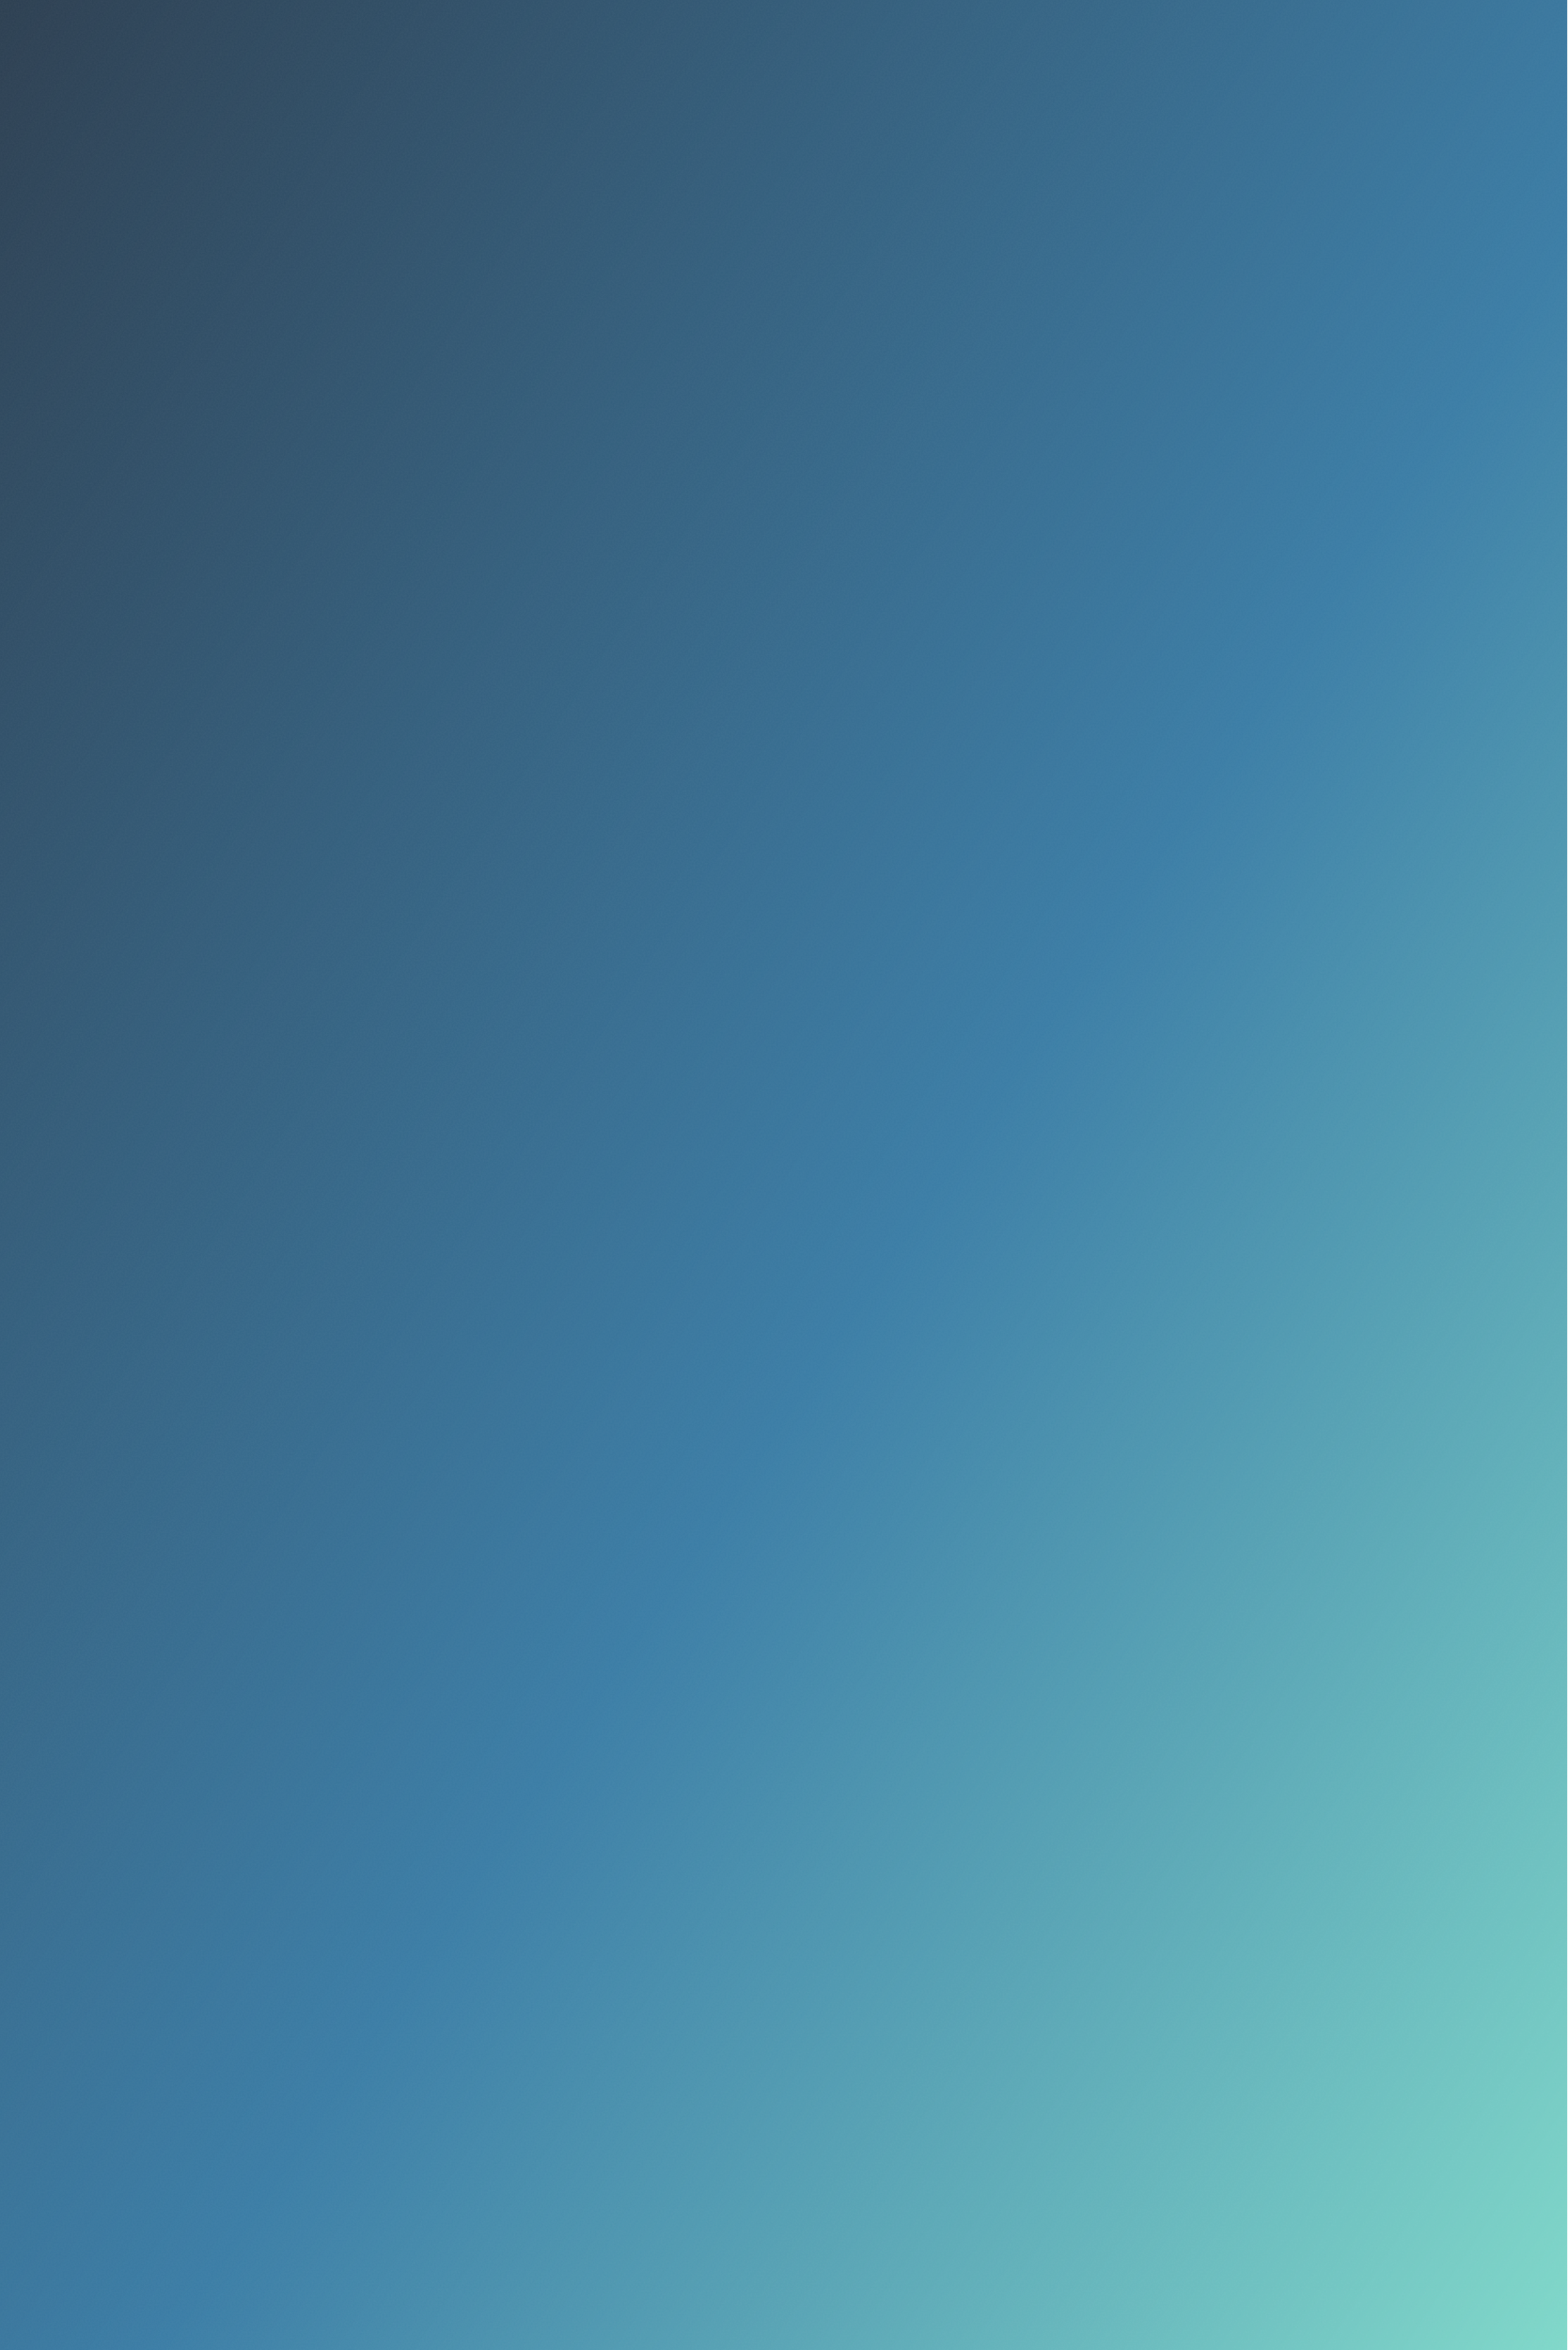
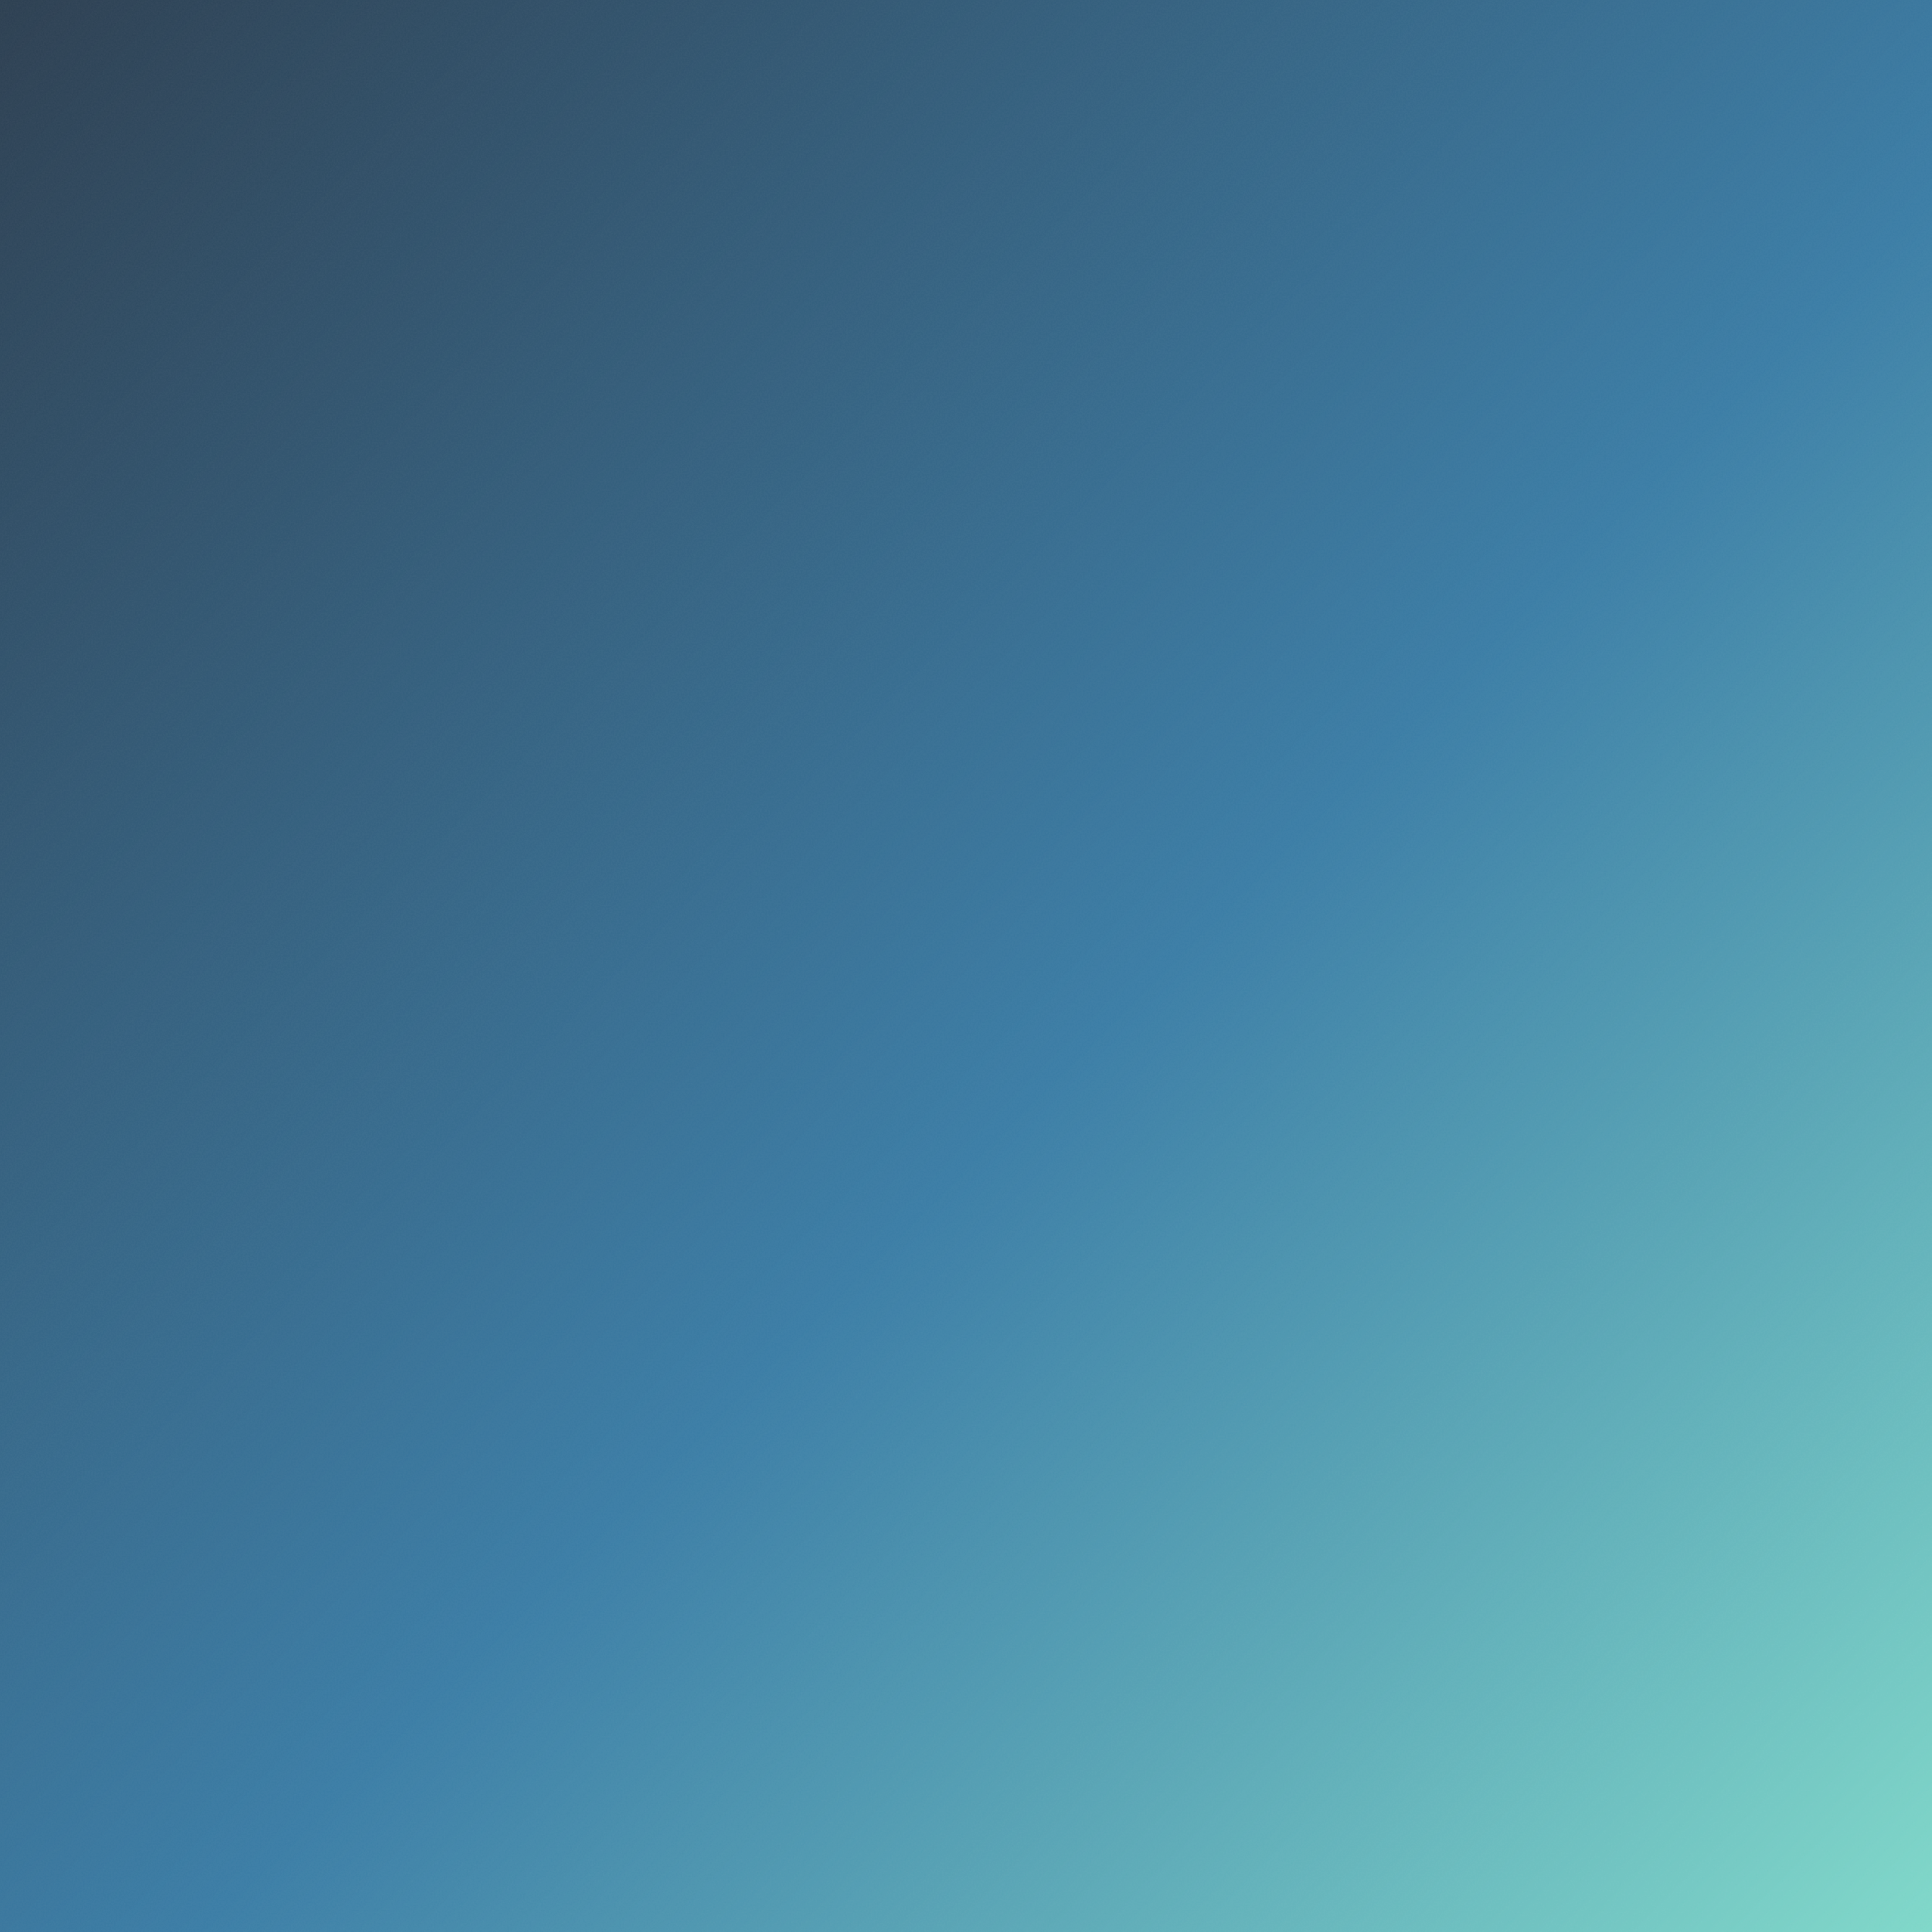
- <svg xmlns="http://www.w3.org/2000/svg" width="1067" height="1600" viewBox="0 0 1067 1600">
+ <svg xmlns="http://www.w3.org/2000/svg" width="1400" height="1400" viewBox="0 0 1400 1400">
  <defs>
    <linearGradient id="g" x1="0%" y1="0%" x2="100%" y2="100%">
      <stop offset="0%" stop-color="#2c3e50" />
      <stop offset="55%" stop-color="#3a7ca5" />
      <stop offset="100%" stop-color="#7fd8c9" />
    </linearGradient>
    <filter id="grain">
      <feTurbulence type="fractalNoise" baseFrequency="0.85" numOctaves="2" result="noise" />
      <feColorMatrix in="noise" type="matrix" values="0 0 0 0 1  0 0 0 0 1  0 0 0 0 1  0 0 0 0.04 0" />
    </filter>
  </defs>
-   <rect width="1067" height="1600" fill="url(#g)" />
-   <rect width="1067" height="1600" filter="url(#grain)" />
+   <rect width="1400" height="1400" fill="url(#g)" />
+   <rect width="1400" height="1400" filter="url(#grain)" />
</svg>
